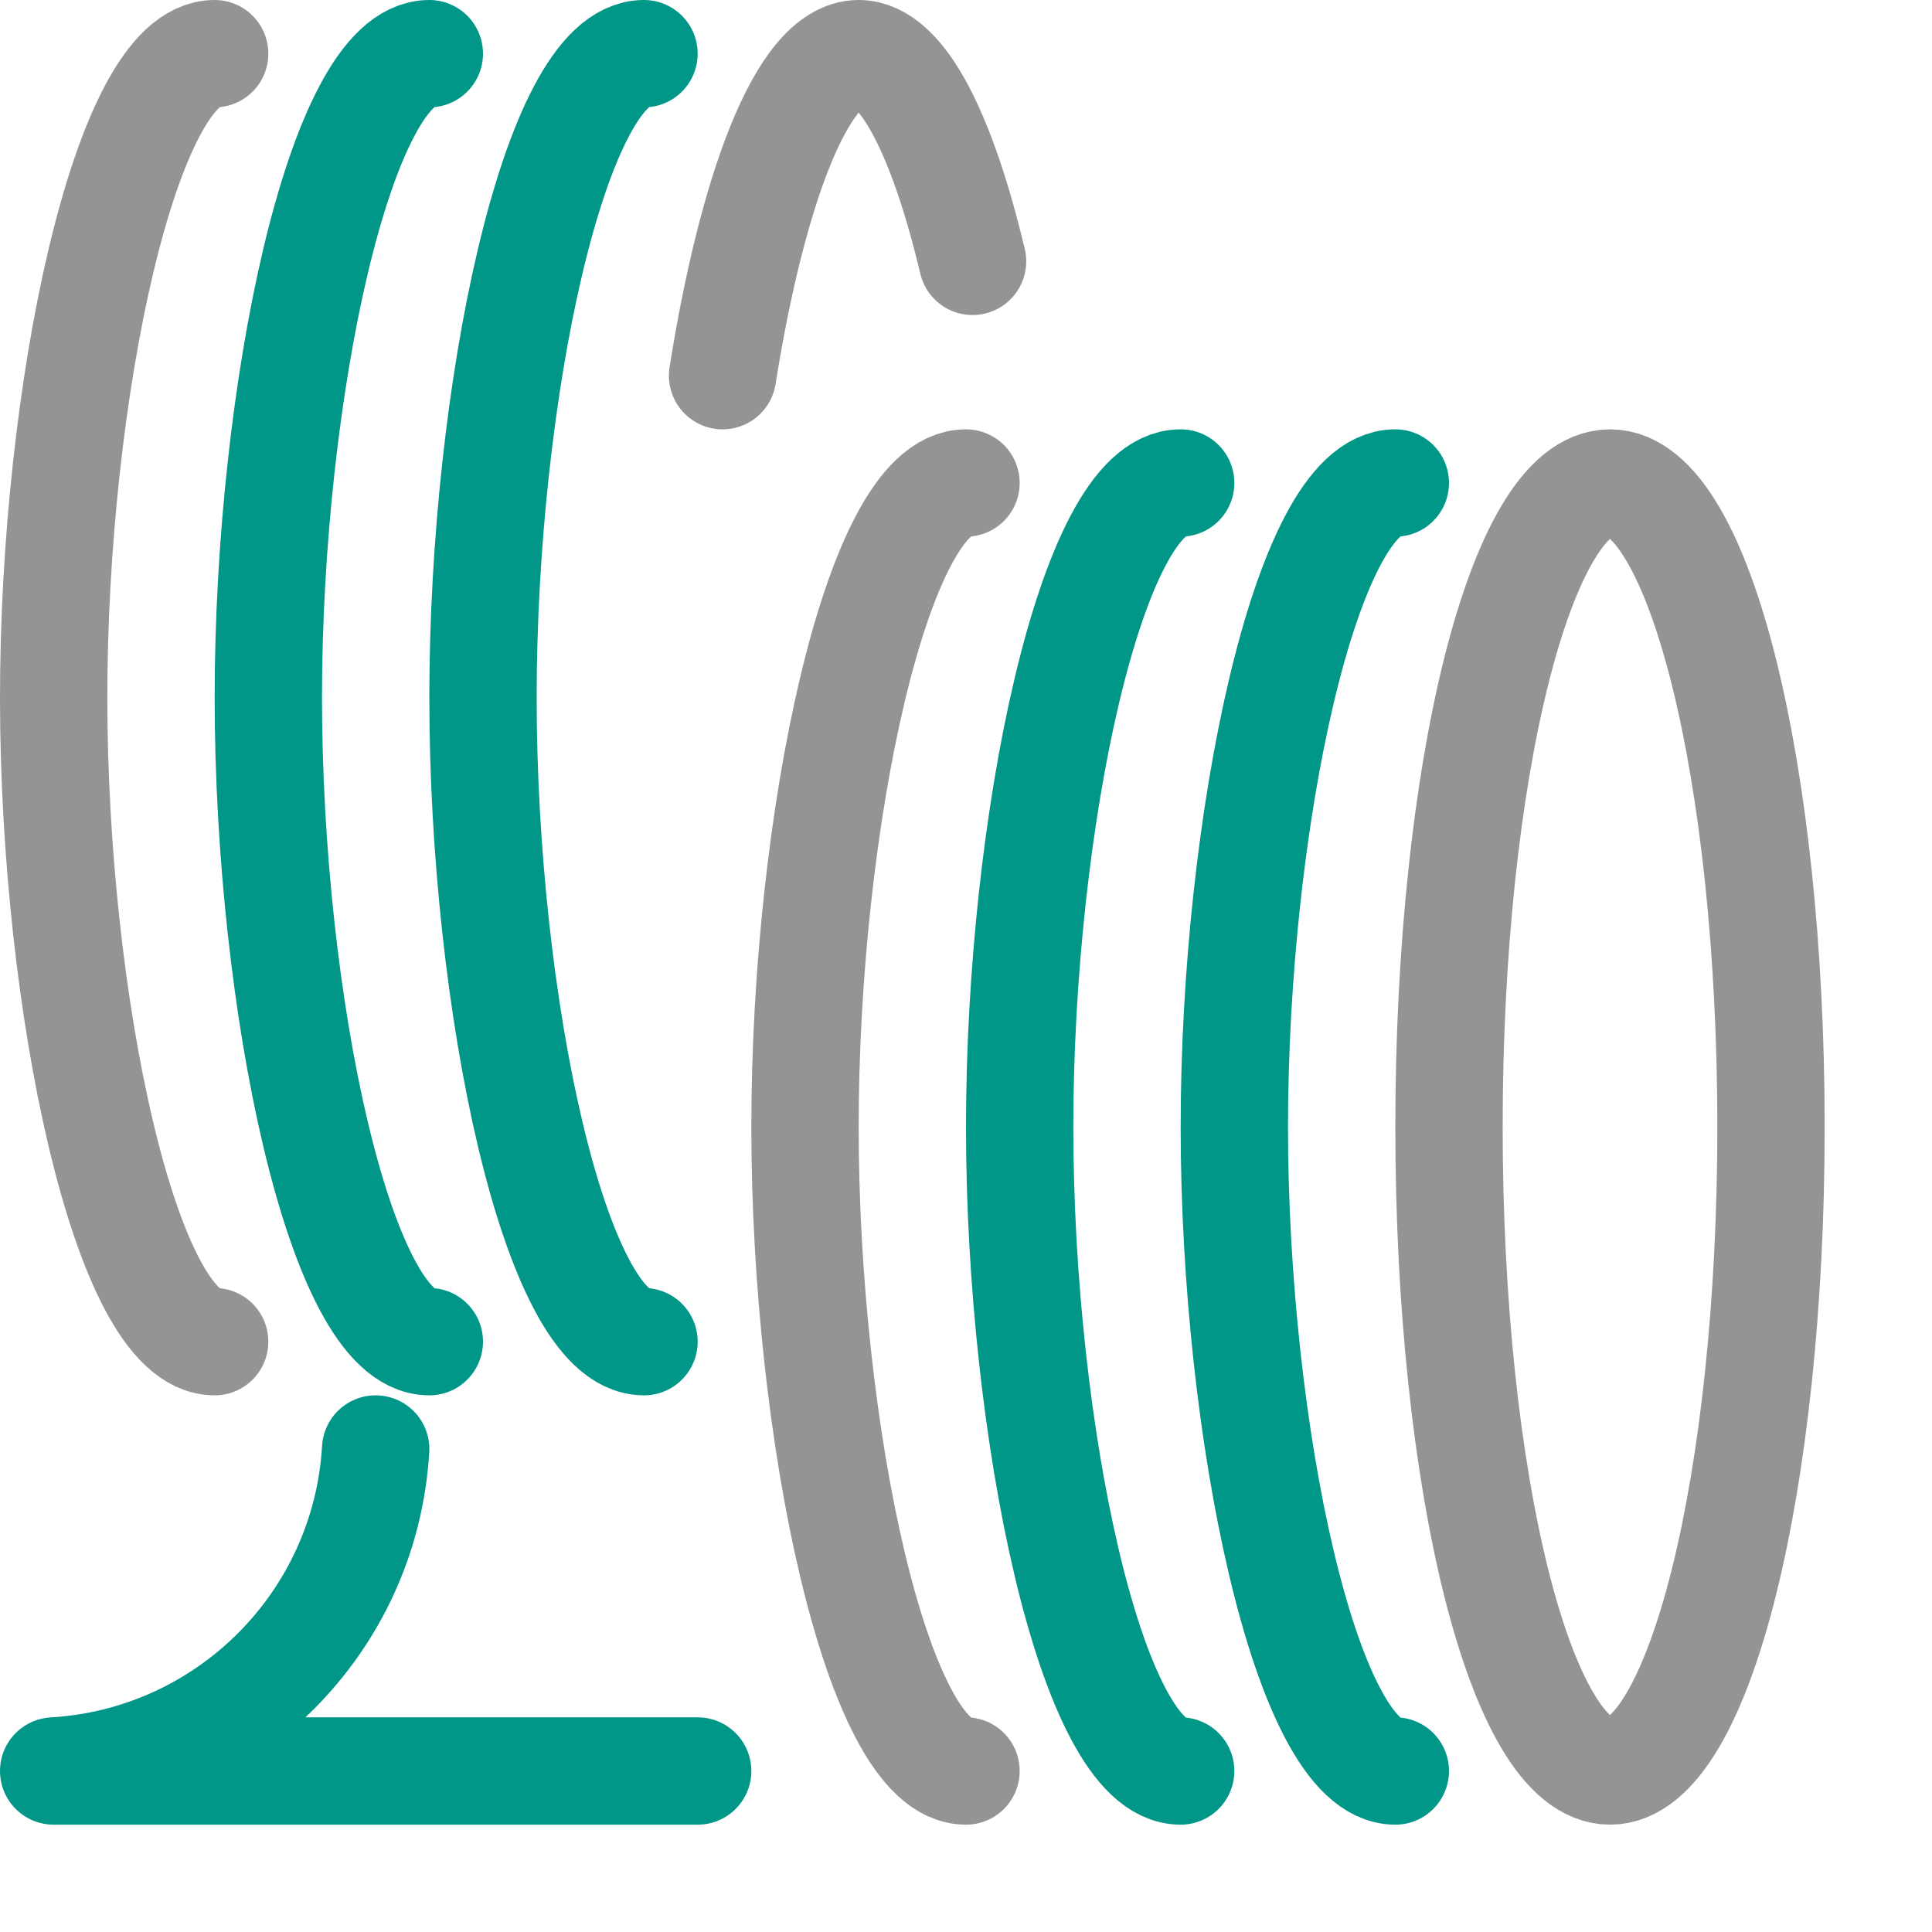
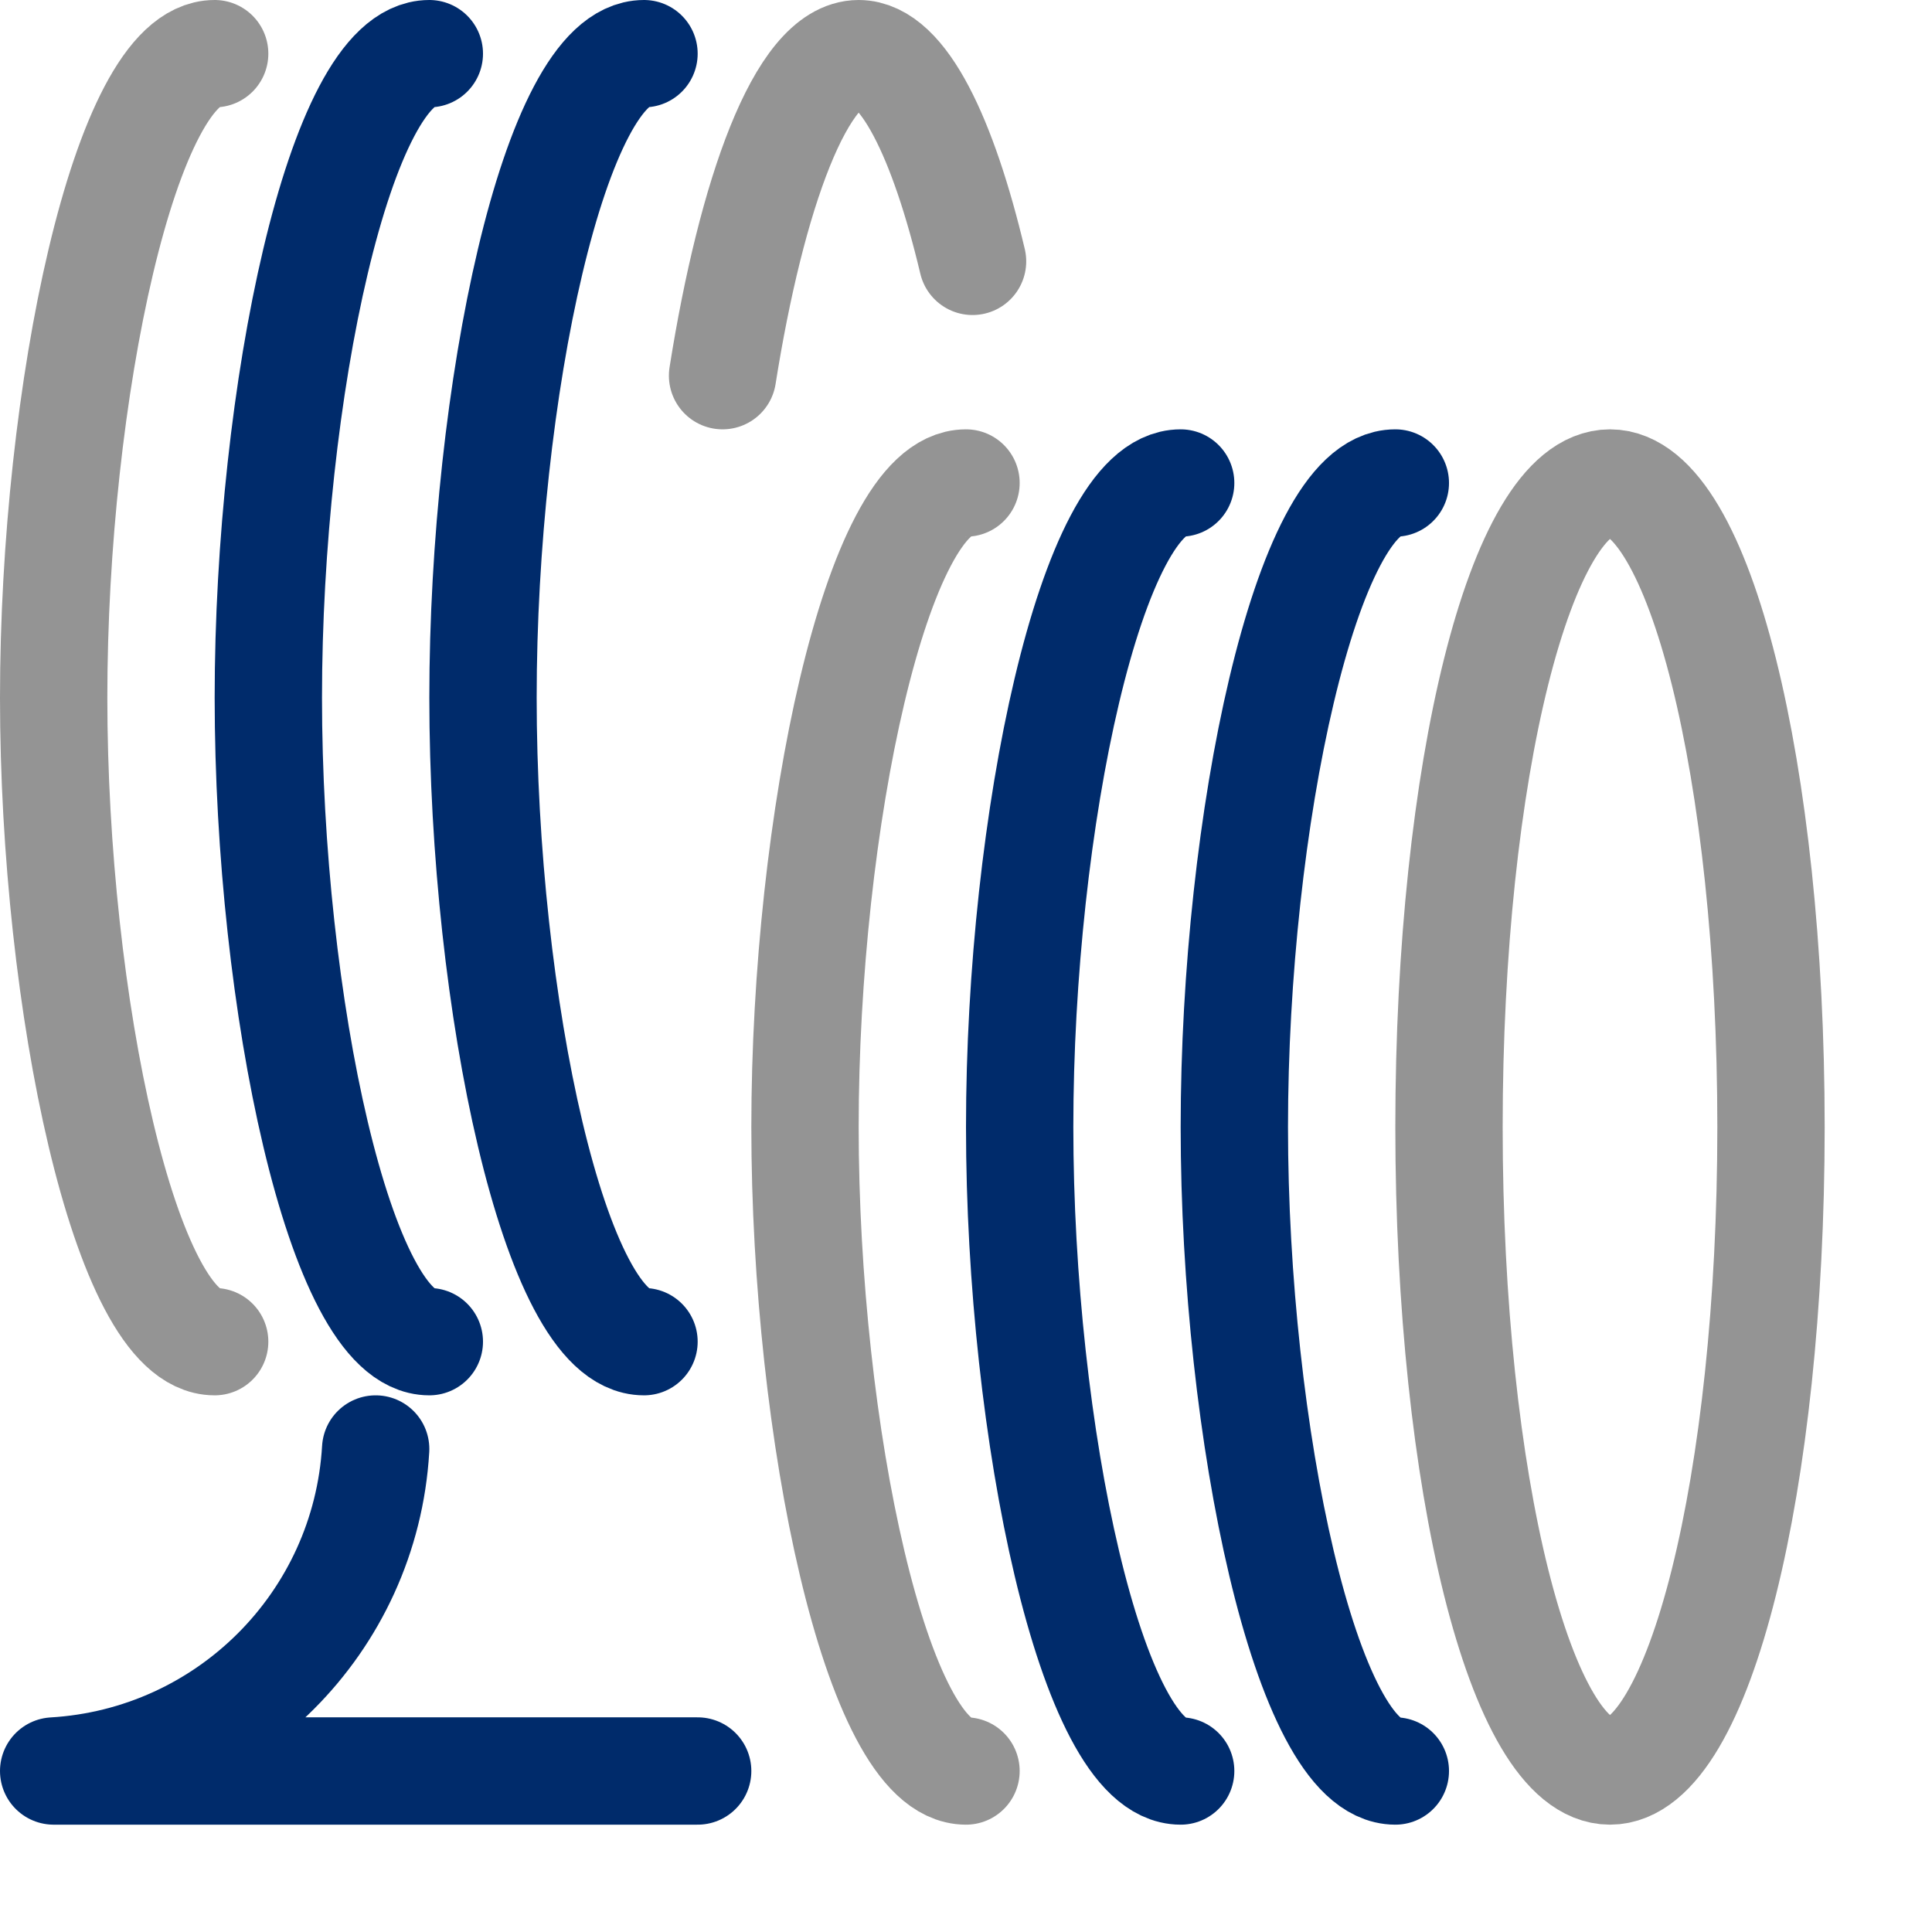
<svg xmlns="http://www.w3.org/2000/svg" width="18" height="18" viewBox="0 0 18 18">
  <ellipse cx="15" cy="10.5" rx="1.5" ry="6" style="fill:none;stroke:#949494;stroke-linecap:round;stroke-linejoin:round" />
-   <path d="M13,16.5c-.828,0-1.5-3.16-1.5-6s.672-6,1.5-6" style="fill:none;stroke:#009688;stroke-linecap:round;stroke-linejoin:round" />
-   <path d="M11,16.5c-.828,0-1.5-3.16-1.5-6s.672-6,1.5-6" style="fill:none;stroke:#009688;stroke-linecap:round;stroke-linejoin:round" />
+   <path d="M13,16.5c-.828,0-1.5-3.16-1.5-6s.672-6,1.5-6" style="fill:none;stroke:#002b6b;stroke-linecap:round;stroke-linejoin:round" />
+   <path d="M11,16.5c-.828,0-1.5-3.16-1.5-6s.672-6,1.5-6" style="fill:none;stroke:#002b6b;stroke-linecap:round;stroke-linejoin:round" />
  <path d="M9,16.5c-.828,0-1.5-3.16-1.5-6s.672-6,1.5-6" style="fill:none;stroke:#949494;stroke-linecap:round;stroke-linejoin:round" />
  <path d="M6.732,3.5C7,1.809,7.467.5,8,.5c.414,0,.789.79,1.061,1.935" style="fill:none;stroke:#949494;stroke-linecap:round;stroke-linejoin:round" />
-   <path d="M6,12.5c-.828,0-1.5-3.16-1.5-6S5.172.5,6,.5" style="fill:none;stroke:#009688;stroke-linecap:round;stroke-linejoin:round" />
-   <path d="M4,12.5c-.828,0-1.5-3.16-1.5-6S3.172.5,4,.5" style="fill:none;stroke:#009688;stroke-linecap:round;stroke-linejoin:round" />
+   <path d="M6,12.5c-.828,0-1.5-3.16-1.5-6S5.172.5,6,.5" style="fill:none;stroke:#002b6b;stroke-linecap:round;stroke-linejoin:round" />
+   <path d="M4,12.5c-.828,0-1.5-3.16-1.5-6S3.172.5,4,.5" style="fill:none;stroke:#002b6b;stroke-linecap:round;stroke-linejoin:round" />
  <path d="M2,12.5c-.828,0-1.5-3.16-1.5-6S1.172.5,2,.5" style="fill:none;stroke:#949494;stroke-linecap:round;stroke-linejoin:round" />
-   <path d="M3.5,13.5a3.193,3.193,0,0,1-3,3h6" style="fill:none;stroke:#009688;stroke-linecap:round;stroke-linejoin:round" />
+   <path d="M3.5,13.5a3.193,3.193,0,0,1-3,3h6" style="fill:none;stroke:#002b6b;stroke-linecap:round;stroke-linejoin:round" />
</svg>
